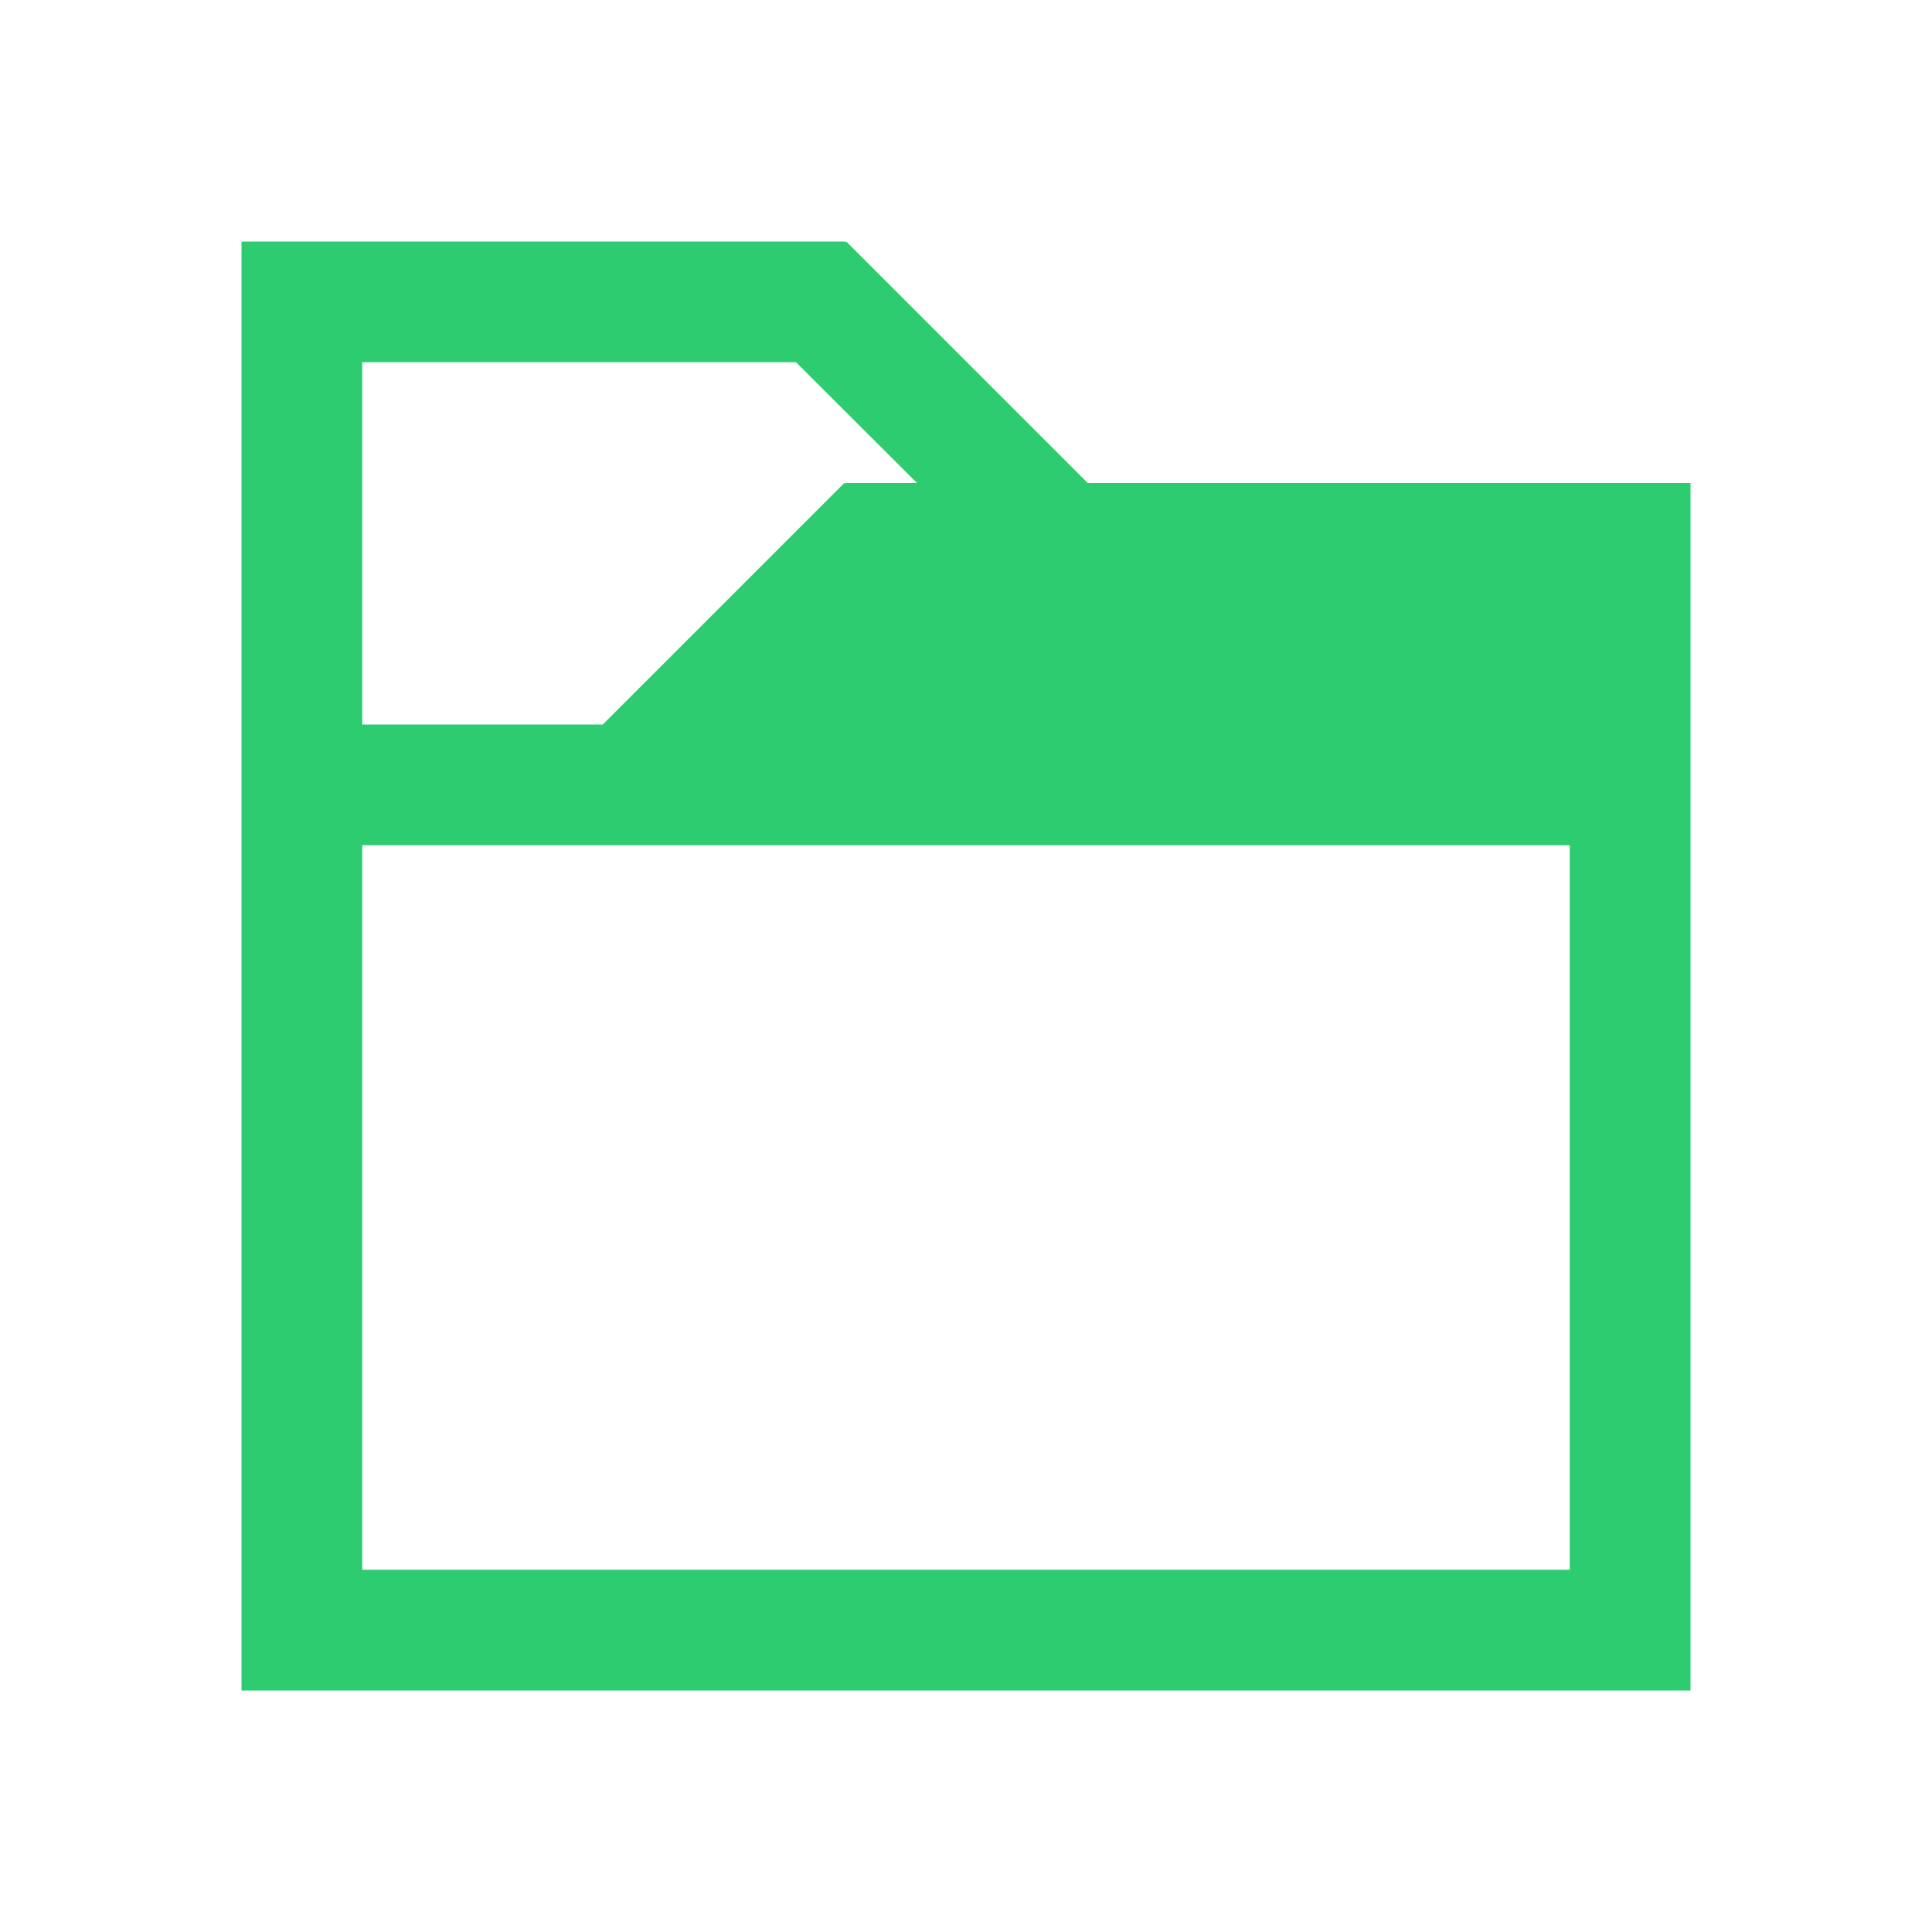
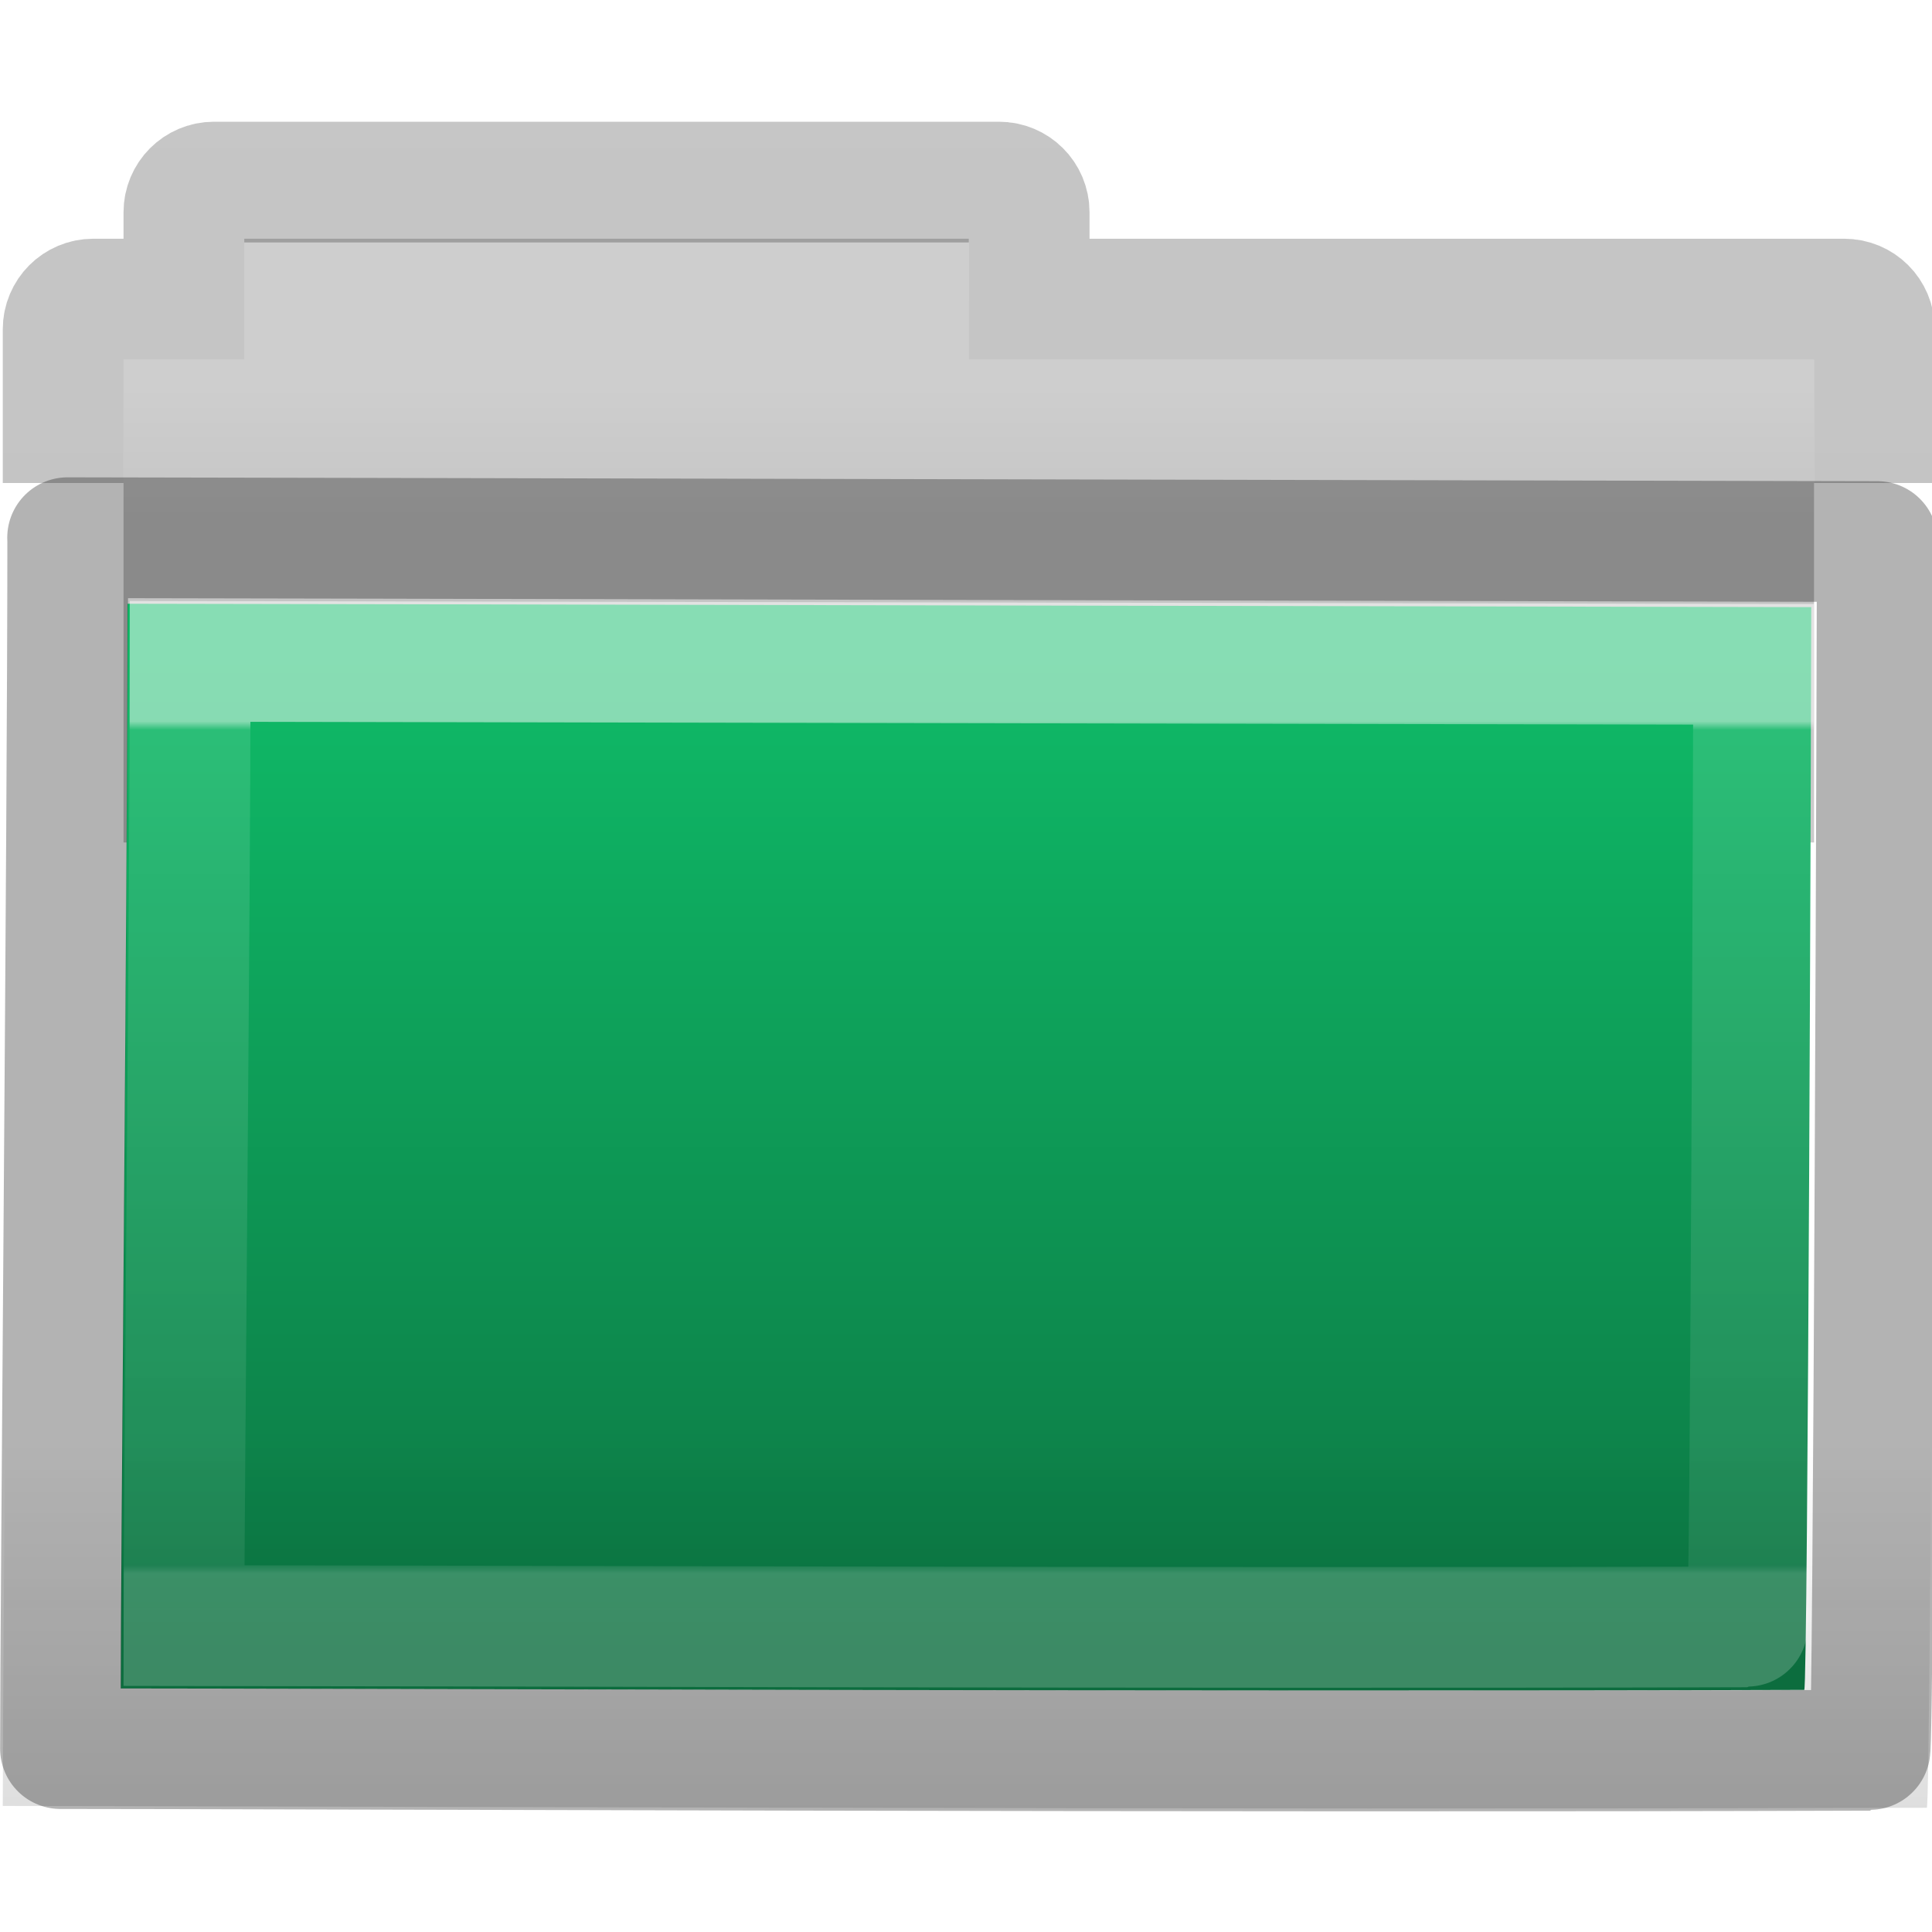
- <svg xmlns="http://www.w3.org/2000/svg" viewBox="0 0 16 16">
-   <path style="fill:#2ecc71;fill-opacity:1;stroke:none" d="M 2 2 L 2 3 L 2 6 L 2 7 L 2 13 L 2 14 L 14 14 L 14 13 L 14 6 L 14 5 L 14 4 L 9.008 4 L 7.008 2 L 7 2.008 L 7 2 L 3 2 L 2 2 z M 3 3 L 6.592 3 L 7.594 4 L 7 4 L 7 4.008 L 6.992 4 L 4.992 6 L 3 6 L 3 3 z M 3 7 L 13 7 L 13 13 L 3 13 L 3 7 z " id="rect4079" />
+ <svg xmlns="http://www.w3.org/2000/svg" xmlns:xlink="http://www.w3.org/1999/xlink" width="16px" height="16px" id="svg8860" version="1.1">
+   <defs id="defs8862">
+     <linearGradient xlink:href="#linearGradient3454-2-5-0-3-8" id="linearGradient10270-0" gradientUnits="userSpaceOnUse" gradientTransform="matrix(0.8918903,0,0,0.9404696,3.14398,5.346537)" x1="11.35" y1="0.667" x2="11.35" y2="8.172" />
+     <linearGradient id="linearGradient3454-2-5-0-3-8">
+       <stop offset="0" style="stop-color:#ffffff;stop-opacity:1" id="stop3456-4-9-38-1-9" />
+       <stop offset="0.01" style="stop-color:#ffffff;stop-opacity:0.235" id="stop3458-39-80-3-5-6" />
+       <stop offset="0.99" style="stop-color:#ffffff;stop-opacity:0.157" id="stop3460-7-0-2-4-4" />
+       <stop offset="1" style="stop-color:#ffffff;stop-opacity:0.392" id="stop3462-0-9-8-7-8" />
+     </linearGradient>
+     <linearGradient xlink:href="#linearGradient6129-963-697-142-998-580-273-44-2-2-2" id="linearGradient10268-4" gradientUnits="userSpaceOnUse" gradientTransform="matrix(0.3815641,0,0,0.3289695,-18.24159,0.2821673)" x1="76.041" y1="49.372" x2="76.041" y2="35.431" />
+     <linearGradient id="linearGradient6129-963-697-142-998-580-273-44-2-2-2">
+       <stop id="stop2661-01-6-2-4" style="stop-color:#0a0a0a;stop-opacity:0.498" offset="0" />
+       <stop id="stop2663-64-5-5-3" style="stop-color:#0a0a0a;stop-opacity:0" offset="1" />
+     </linearGradient>
+     <linearGradient xlink:href="#linearGradient4632-0-6-4-6" id="linearGradient10262-3" gradientUnits="userSpaceOnUse" gradientTransform="matrix(0.3101469,0,0,0.3059104,-15.36293,0.4694318)" x1="84.309" y1="16.111" x2="84.309" y2="42.924" />
+     <linearGradient id="linearGradient4632-0-6-4-4">
+       <stop style="stop-color:#aacb7d;stop-opacity:1;" offset="0" id="stop4634-4-4-7-5" />
+       <stop style="stop-color:#709937;stop-opacity:1;" offset="1" id="stop4636-3-1-5-4" />
+     </linearGradient>
+     <linearGradient y2="2.061" x2="-51.786" y1="53.514" x1="-51.786" gradientTransform="matrix(0.3107004,0,0,0.2748939,20.17717,-0.1031627)" gradientUnits="userSpaceOnUse" id="linearGradient10473-4-0" xlink:href="#linearGradient3104-8-8-97-4-6-11-5-5-4-4" />
+     <linearGradient id="linearGradient3104-8-8-97-4-6-11-5-5-4-4">
+       <stop offset="0" style="stop-color:#000000;stop-opacity:0.322" id="stop3106-5-4-3-5-0-2-1-0-7-7" />
+       <stop offset="1" style="stop-color:#000000;stop-opacity:0.278" id="stop3108-4-3-7-8-2-0-7-9-0-6" />
+     </linearGradient>
+     <linearGradient id="linearGradient4346">
+       <stop id="stop4348" style="stop-color:#cecece;stop-opacity:1" offset="0" />
+       <stop id="stop4350" style="stop-color:#c4c4c4;stop-opacity:1" offset="1" />
+     </linearGradient>
+     <linearGradient y2="15.385" x2="62.989" y1="11.645" x1="62.989" gradientTransform="matrix(0.3333333,0,0,0.3297102,-17.44063,-0.6478427)" gradientUnits="userSpaceOnUse" id="linearGradient8858" xlink:href="#linearGradient4346" />
+     <linearGradient y2="119.06" x2="-91" y1="44" x1="-91" gradientTransform="matrix(0.7258065,0,0,0.7451619,87.15726,-7.159588)" gradientUnits="userSpaceOnUse" id="linearGradient5883" xlink:href="#linearGradient4632-0-6-4" />
+     <linearGradient id="linearGradient4632-0-6-4">
+       <stop id="stop4634-4-4-7" offset="0" style="stop-color:#55a7f3;stop-opacity:1;" />
+       <stop id="stop4636-3-1-5" offset="1" style="stop-color:#1374cf;stop-opacity:1;" />
+     </linearGradient>
+     <linearGradient y2="44.261" x2="97.539" y1="8.81" x1="97.539" gradientTransform="matrix(1.934885,0,0,1.921143,-138.3988,-32.20559)" gradientUnits="userSpaceOnUse" id="linearGradient5873" xlink:href="#linearGradient9235" />
+     <linearGradient id="linearGradient9235">
+       <stop offset="0" style="stop-color:#ffffff;stop-opacity:1" id="stop9237" />
+       <stop offset="0.109" style="stop-color:#ffffff;stop-opacity:0.235" id="stop9239" />
+       <stop offset="0.979" style="stop-color:#ffffff;stop-opacity:0.157" id="stop9241" />
+       <stop offset="1" style="stop-color:#ffffff;stop-opacity:0.392" id="stop9243" />
+     </linearGradient>
+     <linearGradient xlink:href="#linearGradient6129-963-697-142-998-580-273-44-2-2-2" id="linearGradient5887" gradientUnits="userSpaceOnUse" gradientTransform="matrix(2.204126,0,0,1.953124,-25.37361,-54.89143)" x1="22.935" y1="49.629" x2="22.935" y2="36.599" />
+     <linearGradient xlink:href="#linearGradient4632-0-6-4-6" id="linearGradient5883-3" gradientUnits="userSpaceOnUse" gradientTransform="matrix(0.7258065,0,0,0.7451619,127.1654,-61.97781)" x1="-91" y1="44" x2="-91" y2="119.06" />
+     <linearGradient id="linearGradient4632-0-6-4-6">
+       <stop style="stop-color:#0fbb68;stop-opacity:1" offset="0" id="stop4634-4-4-7-7" />
+       <stop style="stop-color:#0c7643;stop-opacity:1" offset="1" id="stop4636-3-1-5-5" />
+     </linearGradient>
+   </defs>
+   <g id="layer1">
+     <path style="color:#000000;fill:url(#linearGradient8858);fill-opacity:1;fill-rule:nonzero;stroke:none;stroke-width:1;marker:none;visibility:visible;display:inline;overflow:visible;enable-background:accumulate" d="m 2.023,1.977 0,1 -1,0 0,4 14,0 0,-4 -7,0 0,-1 -6,0 z" id="rect4170-0" />
+     <path style="color:#000000;display:inline;overflow:visible;visibility:visible;opacity:0.8;fill:none;stroke:url(#linearGradient10473-4-0);stroke-width:1;stroke-linecap:butt;stroke-linejoin:miter;stroke-miterlimit:4;stroke-dasharray:none;stroke-dashoffset:0;stroke-opacity:1;marker:none;enable-background:accumulate" d="M 15.523,4 V 2.727 c 0,-0.139 -0.112,-0.25 -0.25,-0.25 h -6.75 v -0.719 c 0,-0.139 -0.112,-0.25 -0.25,-0.25 h -6.5 c -0.139,0 -0.25,0.112 -0.25,0.25 v 0.719 h -0.75 c -0.139,0 -0.25,0.112 -0.25,0.25 V 4" id="rect4170" />
+     <path d="M 1.056,5 C 1.76,5 14.454,5.028 15,5.028 15,5.582 14.973,13.995 14.942,13.995 10.048,14.011 2.425,13.983 1,13.983 1,12.937 1.056,7.152 1.056,5 z" id="rect3086" style="color:#000000;fill:url(#linearGradient10262-3);fill-opacity:1.0;fill-rule:nonzero;stroke:none;stroke-width:1;marker:none;visibility:visible;display:inline;overflow:visible;enable-background:accumulate" />
+     <path d="m 0.087,3.977 c 0.805,0 15.312,0.034 15.936,0.034 0,0.677 -0.03,10.96 -0.066,10.96 -5.593,0.02 -14.305,-0.015 -15.934,-0.015 0,-1.278 0.064,-8.348 0.064,-10.979 z" id="rect3086-1" style="color:#000000;display:inline;overflow:visible;visibility:visible;opacity:0.4;fill:url(#linearGradient10268-4);fill-opacity:1;fill-rule:nonzero;stroke:none;stroke-width:1;marker:none;enable-background:accumulate" />
+     <path d="m 1.575,5.477 c 0.654,0 12.441,0.025 12.948,0.025 0,0.493 -0.025,7.971 -0.054,7.971 -4.545,0.014 -11.623,-0.011 -12.946,-0.011 0,-0.93 0.052,-6.071 0.052,-7.985 z" id="rect3086-9" style="opacity:0.5;color:#000000;fill:none;stroke:url(#linearGradient10270-0);stroke-width:1;stroke-linecap:round;stroke-linejoin:miter;stroke-miterlimit:4;stroke-opacity:1;stroke-dasharray:none;stroke-dashoffset:0;marker:none;visibility:visible;display:inline;overflow:visible;enable-background:accumulate" />
+     <path d="m 0.56,4.453 c 0.757,0 14.4,0.032 14.987,0.032 0,0.619 -0.029,10.01 -0.062,10.01 -5.26,0.018 -13.453,-0.014 -14.984,-0.014 0,-1.167 0.06,-7.625 0.06,-10.027 z" id="rect3086-0" style="opacity:0.3;color:#000000;fill:none;stroke:#000000;stroke-width:1;stroke-linecap:round;stroke-linejoin:round;stroke-miterlimit:4;stroke-opacity:1;stroke-dasharray:none;stroke-dashoffset:0;marker:none;visibility:visible;display:inline;overflow:visible;enable-background:accumulate" />
+   </g>
</svg>
